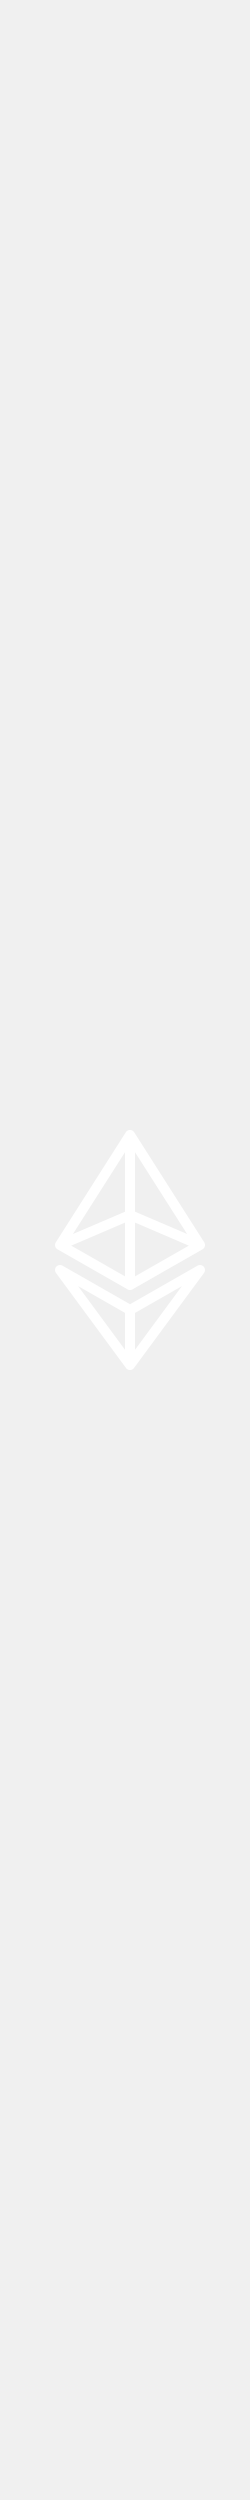
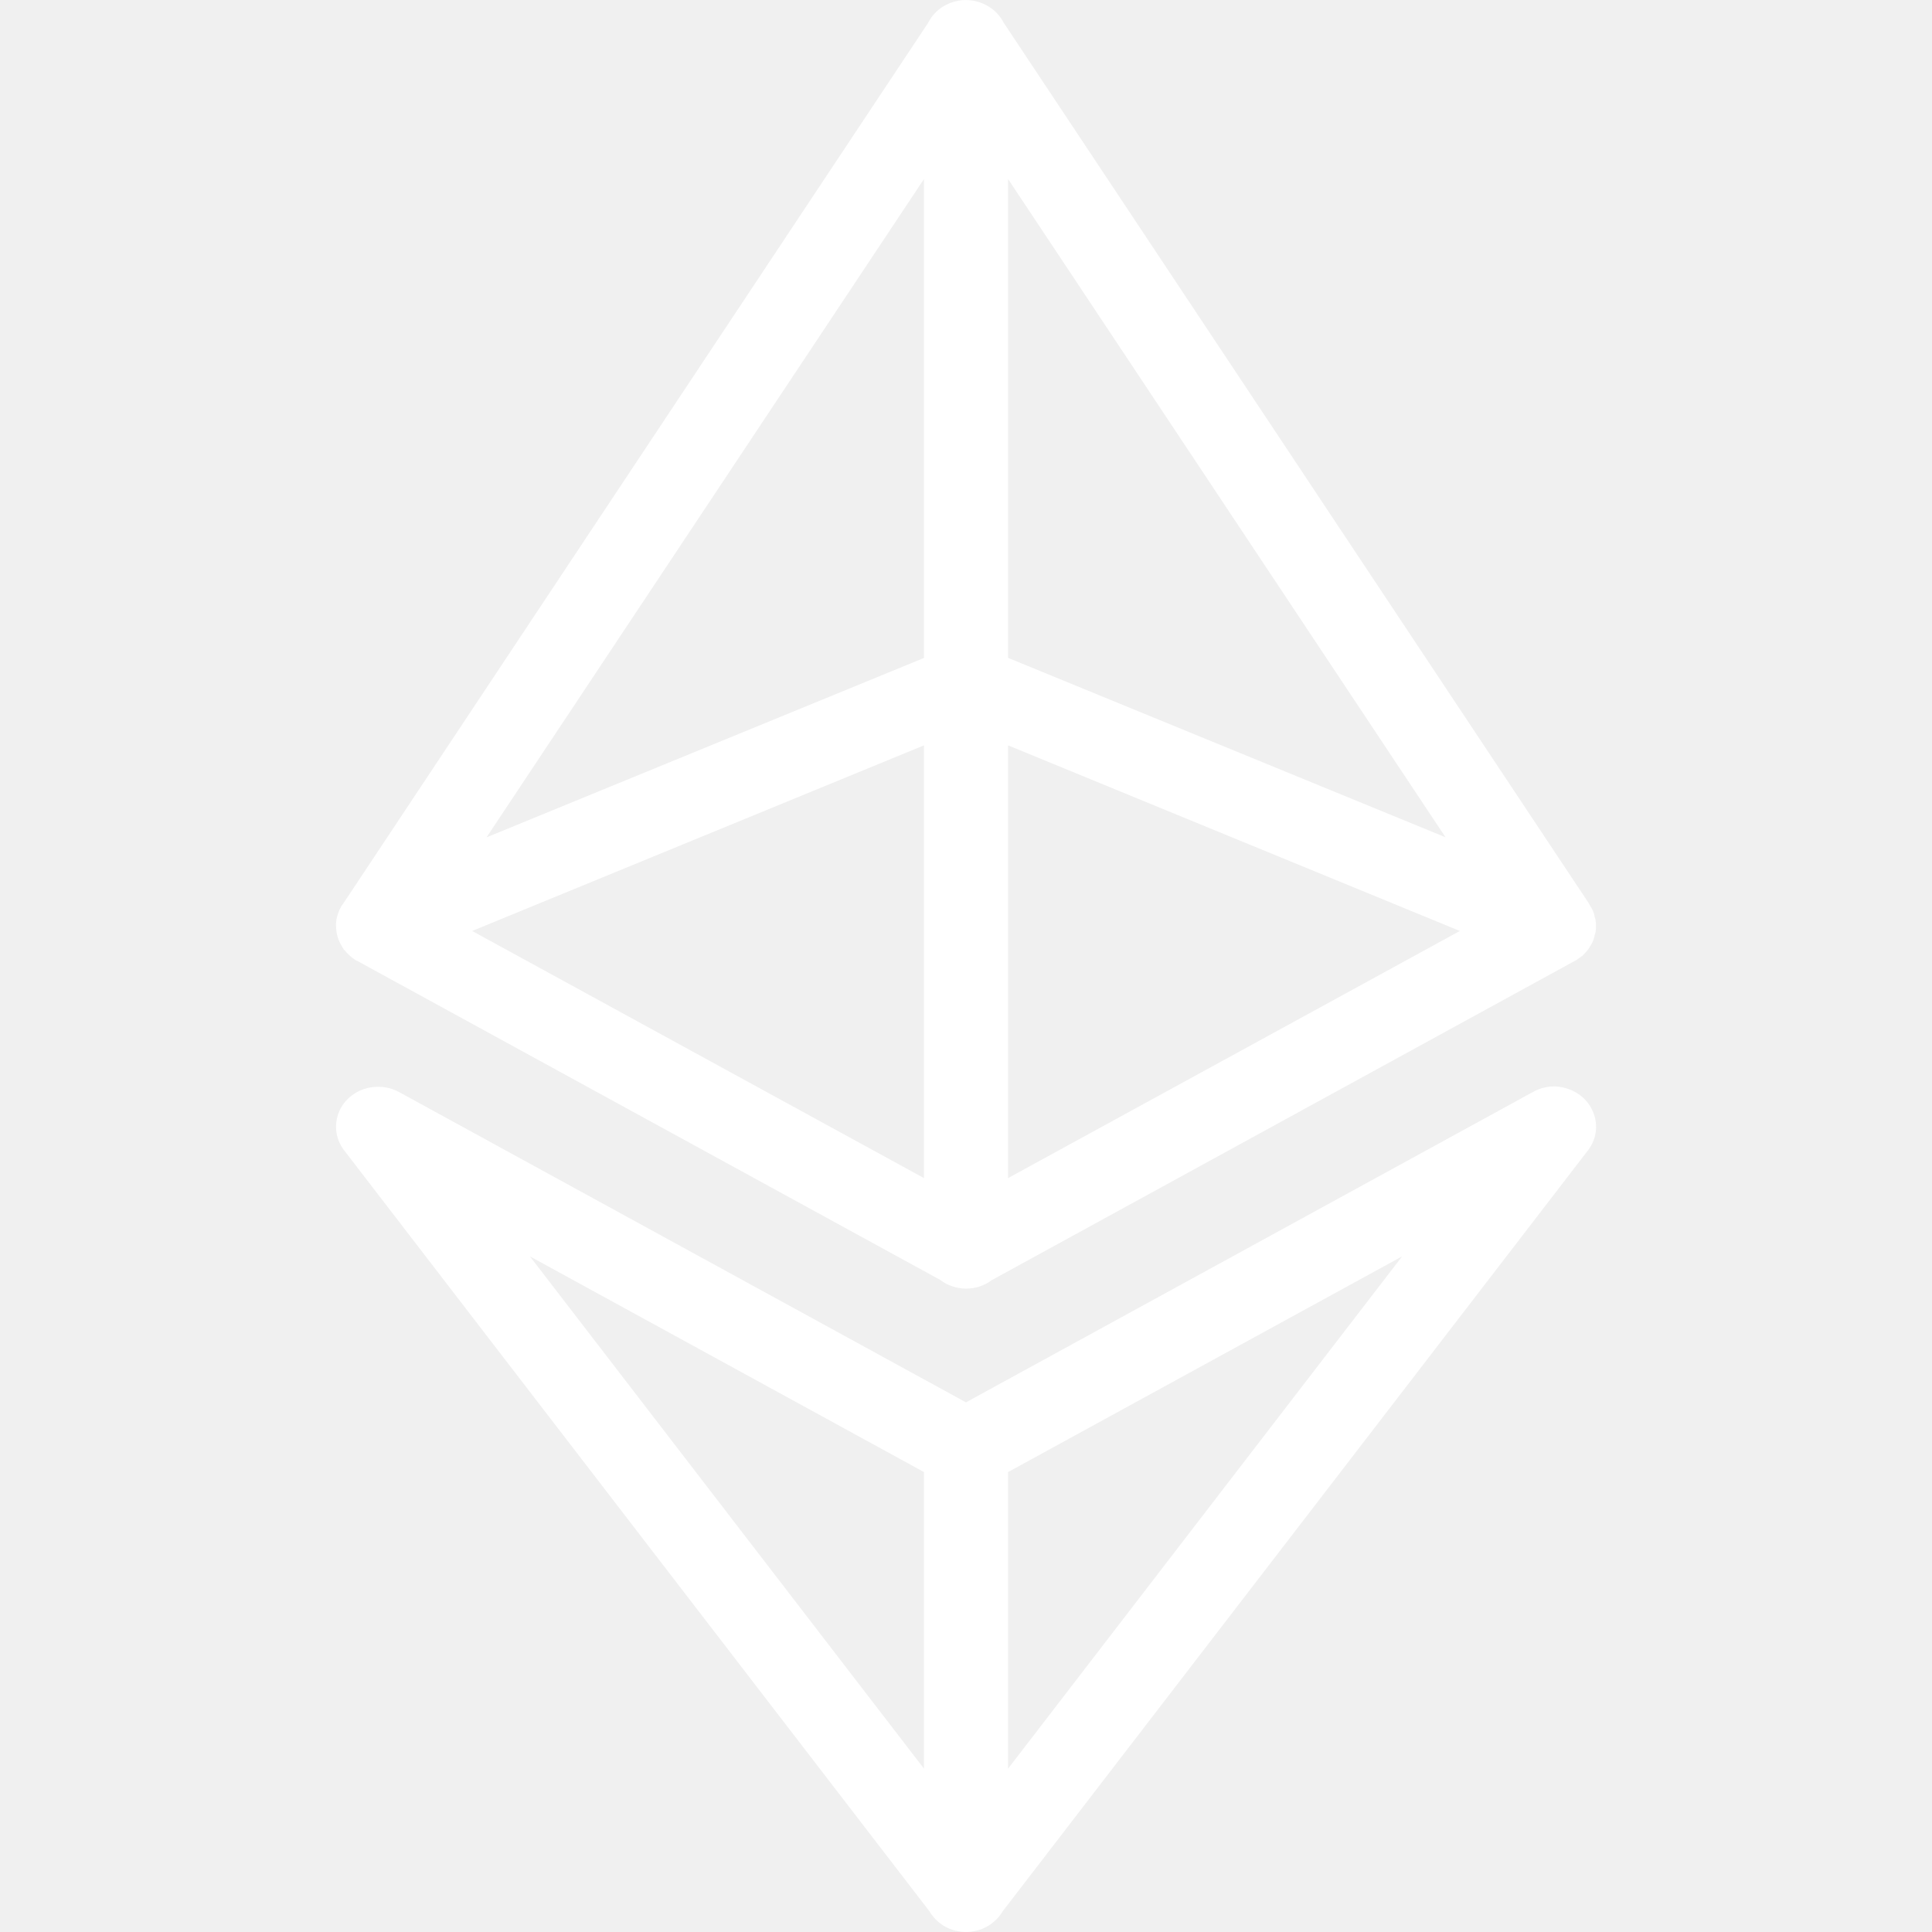
- <svg xmlns="http://www.w3.org/2000/svg" width="24px" height="240px" viewBox="0 0 24 24" version="1.1" id="svg1">
+ <svg xmlns="http://www.w3.org/2000/svg" width="23" height="23" viewBox="0 0 23 2.3" version="1.1" id="svg1">
  <defs id="defs1" />
-   <g id="surface1" style="fill:#ffffff">
-     <path style="stroke:none;fill-rule:nonzero;fill:#ffffff;fill-opacity:1" d="M 12.473 0.473 C 12.289 0.477 12.125 0.582 12.047 0.746 L 5.363 11.254 C 5.352 11.27 5.34 11.285 5.332 11.305 C 5.324 11.32 5.316 11.332 5.312 11.348 C 5.301 11.379 5.293 11.41 5.285 11.441 C 5.281 11.473 5.277 11.504 5.281 11.535 C 5.281 11.551 5.281 11.566 5.285 11.582 C 5.285 11.586 5.285 11.59 5.285 11.594 C 5.289 11.617 5.297 11.641 5.301 11.664 C 5.305 11.668 5.305 11.672 5.305 11.676 C 5.312 11.691 5.316 11.707 5.324 11.723 C 5.332 11.738 5.34 11.75 5.348 11.766 C 5.355 11.777 5.363 11.793 5.371 11.805 C 5.379 11.809 5.383 11.816 5.387 11.82 C 5.391 11.828 5.398 11.836 5.402 11.84 C 5.414 11.852 5.426 11.863 5.438 11.875 C 5.461 11.898 5.488 11.918 5.512 11.934 C 5.516 11.934 5.516 11.934 5.516 11.934 C 5.516 11.934 5.52 11.938 5.523 11.938 L 12.184 15.742 C 12.355 15.879 12.602 15.883 12.773 15.746 L 19.43 11.941 C 19.43 11.941 19.434 11.938 19.438 11.938 C 19.449 11.93 19.461 11.926 19.469 11.918 C 19.473 11.914 19.477 11.914 19.477 11.91 C 19.48 11.91 19.484 11.906 19.484 11.906 C 19.496 11.898 19.504 11.891 19.516 11.883 C 19.52 11.879 19.52 11.879 19.523 11.879 C 19.531 11.867 19.543 11.859 19.551 11.848 C 19.562 11.836 19.57 11.824 19.582 11.812 C 19.59 11.801 19.602 11.785 19.609 11.773 C 19.609 11.77 19.609 11.77 19.609 11.77 C 19.617 11.758 19.625 11.742 19.633 11.73 C 19.637 11.719 19.645 11.707 19.648 11.695 C 19.648 11.691 19.648 11.688 19.652 11.688 C 19.652 11.684 19.652 11.68 19.656 11.676 C 19.656 11.664 19.66 11.652 19.664 11.641 C 19.664 11.641 19.664 11.637 19.664 11.637 C 19.668 11.621 19.672 11.609 19.676 11.594 C 19.676 11.582 19.68 11.57 19.68 11.555 C 19.68 11.539 19.68 11.523 19.68 11.508 C 19.68 11.5 19.68 11.488 19.68 11.48 C 19.676 11.469 19.676 11.461 19.676 11.449 C 19.676 11.449 19.676 11.445 19.676 11.445 C 19.672 11.43 19.668 11.418 19.664 11.406 C 19.664 11.402 19.664 11.402 19.664 11.402 C 19.664 11.391 19.66 11.379 19.656 11.367 C 19.656 11.363 19.652 11.359 19.652 11.355 C 19.648 11.352 19.648 11.348 19.648 11.344 C 19.645 11.336 19.641 11.324 19.633 11.312 C 19.633 11.312 19.633 11.312 19.633 11.309 C 19.625 11.297 19.617 11.285 19.609 11.27 C 19.609 11.27 19.609 11.266 19.605 11.266 C 19.605 11.266 19.605 11.262 19.605 11.262 L 19.59 11.238 L 12.91 0.742 C 12.828 0.574 12.656 0.473 12.473 0.473 Z M 12 2.609 L 12 8.324 L 7 10.465 Z M 12.961 2.609 L 17.961 10.465 L 12.961 8.324 Z M 12 9.367 L 12 14.531 L 6.836 11.582 Z M 12.961 9.367 L 18.125 11.582 L 12.961 14.531 Z M 19.203 13.438 C 19.117 13.438 19.035 13.461 18.961 13.504 L 12.48 17.207 L 6 13.504 C 5.93 13.465 5.852 13.441 5.77 13.441 C 5.586 13.438 5.418 13.535 5.332 13.699 C 5.25 13.863 5.266 14.059 5.375 14.203 L 12.062 23.281 C 12.148 23.434 12.305 23.527 12.48 23.527 C 12.652 23.527 12.812 23.434 12.898 23.281 L 19.586 14.203 C 19.695 14.059 19.711 13.867 19.629 13.703 C 19.551 13.543 19.383 13.441 19.203 13.438 Z M 7.496 15.465 L 12 18.039 L 12 21.578 Z M 17.465 15.465 L 12.961 21.578 L 12.961 18.039 Z M 17.465 15.465 " id="path1" />
+   <g id="surface1" style="fill:#ffffff" transform="matrix(1.041576,0,0,0.9976279,-1.499138,-10.82154)">
+     <path style="fill:#ffffff;fill-opacity:1;fill-rule:nonzero;stroke:none" d="M 12.473,0.473 C 12.289,0.477 12.125,0.582 12.047,0.746 L 5.363,11.254 c -0.012,0.016 -0.023,0.031 -0.031,0.051 -0.008,0.016 -0.016,0.027 -0.02,0.043 -0.012,0.031 -0.02,0.062 -0.027,0.094 -0.004,0.031 -0.008,0.062 -0.004,0.094 0,0.016 0,0.031 0.004,0.047 0,0.004 0,0.008 0,0.012 0.004,0.023 0.012,0.047 0.016,0.07 0.004,0.004 0.004,0.008 0.004,0.012 0.008,0.016 0.012,0.031 0.02,0.047 0.008,0.016 0.016,0.027 0.023,0.043 0.008,0.012 0.016,0.027 0.023,0.039 0.008,0.004 0.012,0.012 0.016,0.016 0.004,0.008 0.012,0.016 0.016,0.02 0.012,0.012 0.023,0.023 0.035,0.035 0.023,0.023 0.051,0.043 0.074,0.059 0.004,0 0.004,0 0.004,0 0,0 0.004,0.004 0.008,0.004 l 6.66,3.805 c 0.172,0.137 0.418,0.141 0.59,0.004 l 6.656,-3.805 c 0,0 0.004,-0.004 0.008,-0.004 0.012,-0.008 0.023,-0.012 0.031,-0.02 0.004,-0.004 0.008,-0.004 0.008,-0.008 0.004,0 0.008,-0.004 0.008,-0.004 0.012,-0.008 0.02,-0.016 0.031,-0.023 0.004,-0.004 0.004,-0.004 0.008,-0.004 0.008,-0.012 0.02,-0.02 0.027,-0.031 0.012,-0.012 0.02,-0.023 0.031,-0.035 0.008,-0.012 0.02,-0.027 0.027,-0.039 0,-0.004 0,-0.004 0,-0.004 0.008,-0.012 0.016,-0.027 0.023,-0.039 0.004,-0.012 0.012,-0.023 0.016,-0.035 0,-0.004 0,-0.008 0.004,-0.008 0,-0.004 0,-0.008 0.004,-0.012 0,-0.012 0.004,-0.023 0.008,-0.035 0,0 0,-0.004 0,-0.004 0.004,-0.016 0.008,-0.027 0.012,-0.043 0,-0.012 0.004,-0.023 0.004,-0.039 0,-0.016 0,-0.031 0,-0.047 0,-0.008 0,-0.02 0,-0.027 -0.004,-0.012 -0.004,-0.02 -0.004,-0.031 0,0 0,-0.004 0,-0.004 -0.004,-0.016 -0.008,-0.027 -0.012,-0.039 0,-0.004 0,-0.004 0,-0.004 0,-0.012 -0.004,-0.023 -0.008,-0.035 0,-0.004 -0.004,-0.008 -0.004,-0.012 -0.004,-0.004 -0.004,-0.008 -0.004,-0.012 -0.004,-0.008 -0.008,-0.02 -0.016,-0.031 0,0 0,0 0,-0.004 -0.008,-0.012 -0.016,-0.023 -0.023,-0.039 0,0 0,-0.004 -0.004,-0.004 0,0 0,-0.004 0,-0.004 L 19.59,11.238 12.91,0.742 C 12.828,0.574 12.656,0.473 12.473,0.473 Z M 12,2.609 v 5.715 l -5,2.141 z m 0.961,0 5,7.855 -5,-2.141 z M 12,9.367 V 14.531 L 6.836,11.582 Z m 0.961,0 5.164,2.215 -5.164,2.949 z m 6.242,4.07 c -0.086,0 -0.168,0.023 -0.242,0.066 L 12.48,17.207 6,13.504 c -0.07,-0.039 -0.148,-0.062 -0.23,-0.062 -0.184,-0.004 -0.352,0.094 -0.438,0.258 C 5.25,13.863 5.266,14.059 5.375,14.203 l 6.688,9.078 c 0.086,0.152 0.242,0.246 0.418,0.246 0.172,0 0.332,-0.094 0.418,-0.246 l 6.688,-9.078 c 0.109,-0.145 0.125,-0.336 0.043,-0.5 -0.078,-0.16 -0.246,-0.262 -0.426,-0.266 z M 7.496,15.465 12,18.039 v 3.539 z m 9.969,0 -4.504,6.113 v -3.539 z m 0,0" id="path1" />
  </g>
</svg>
